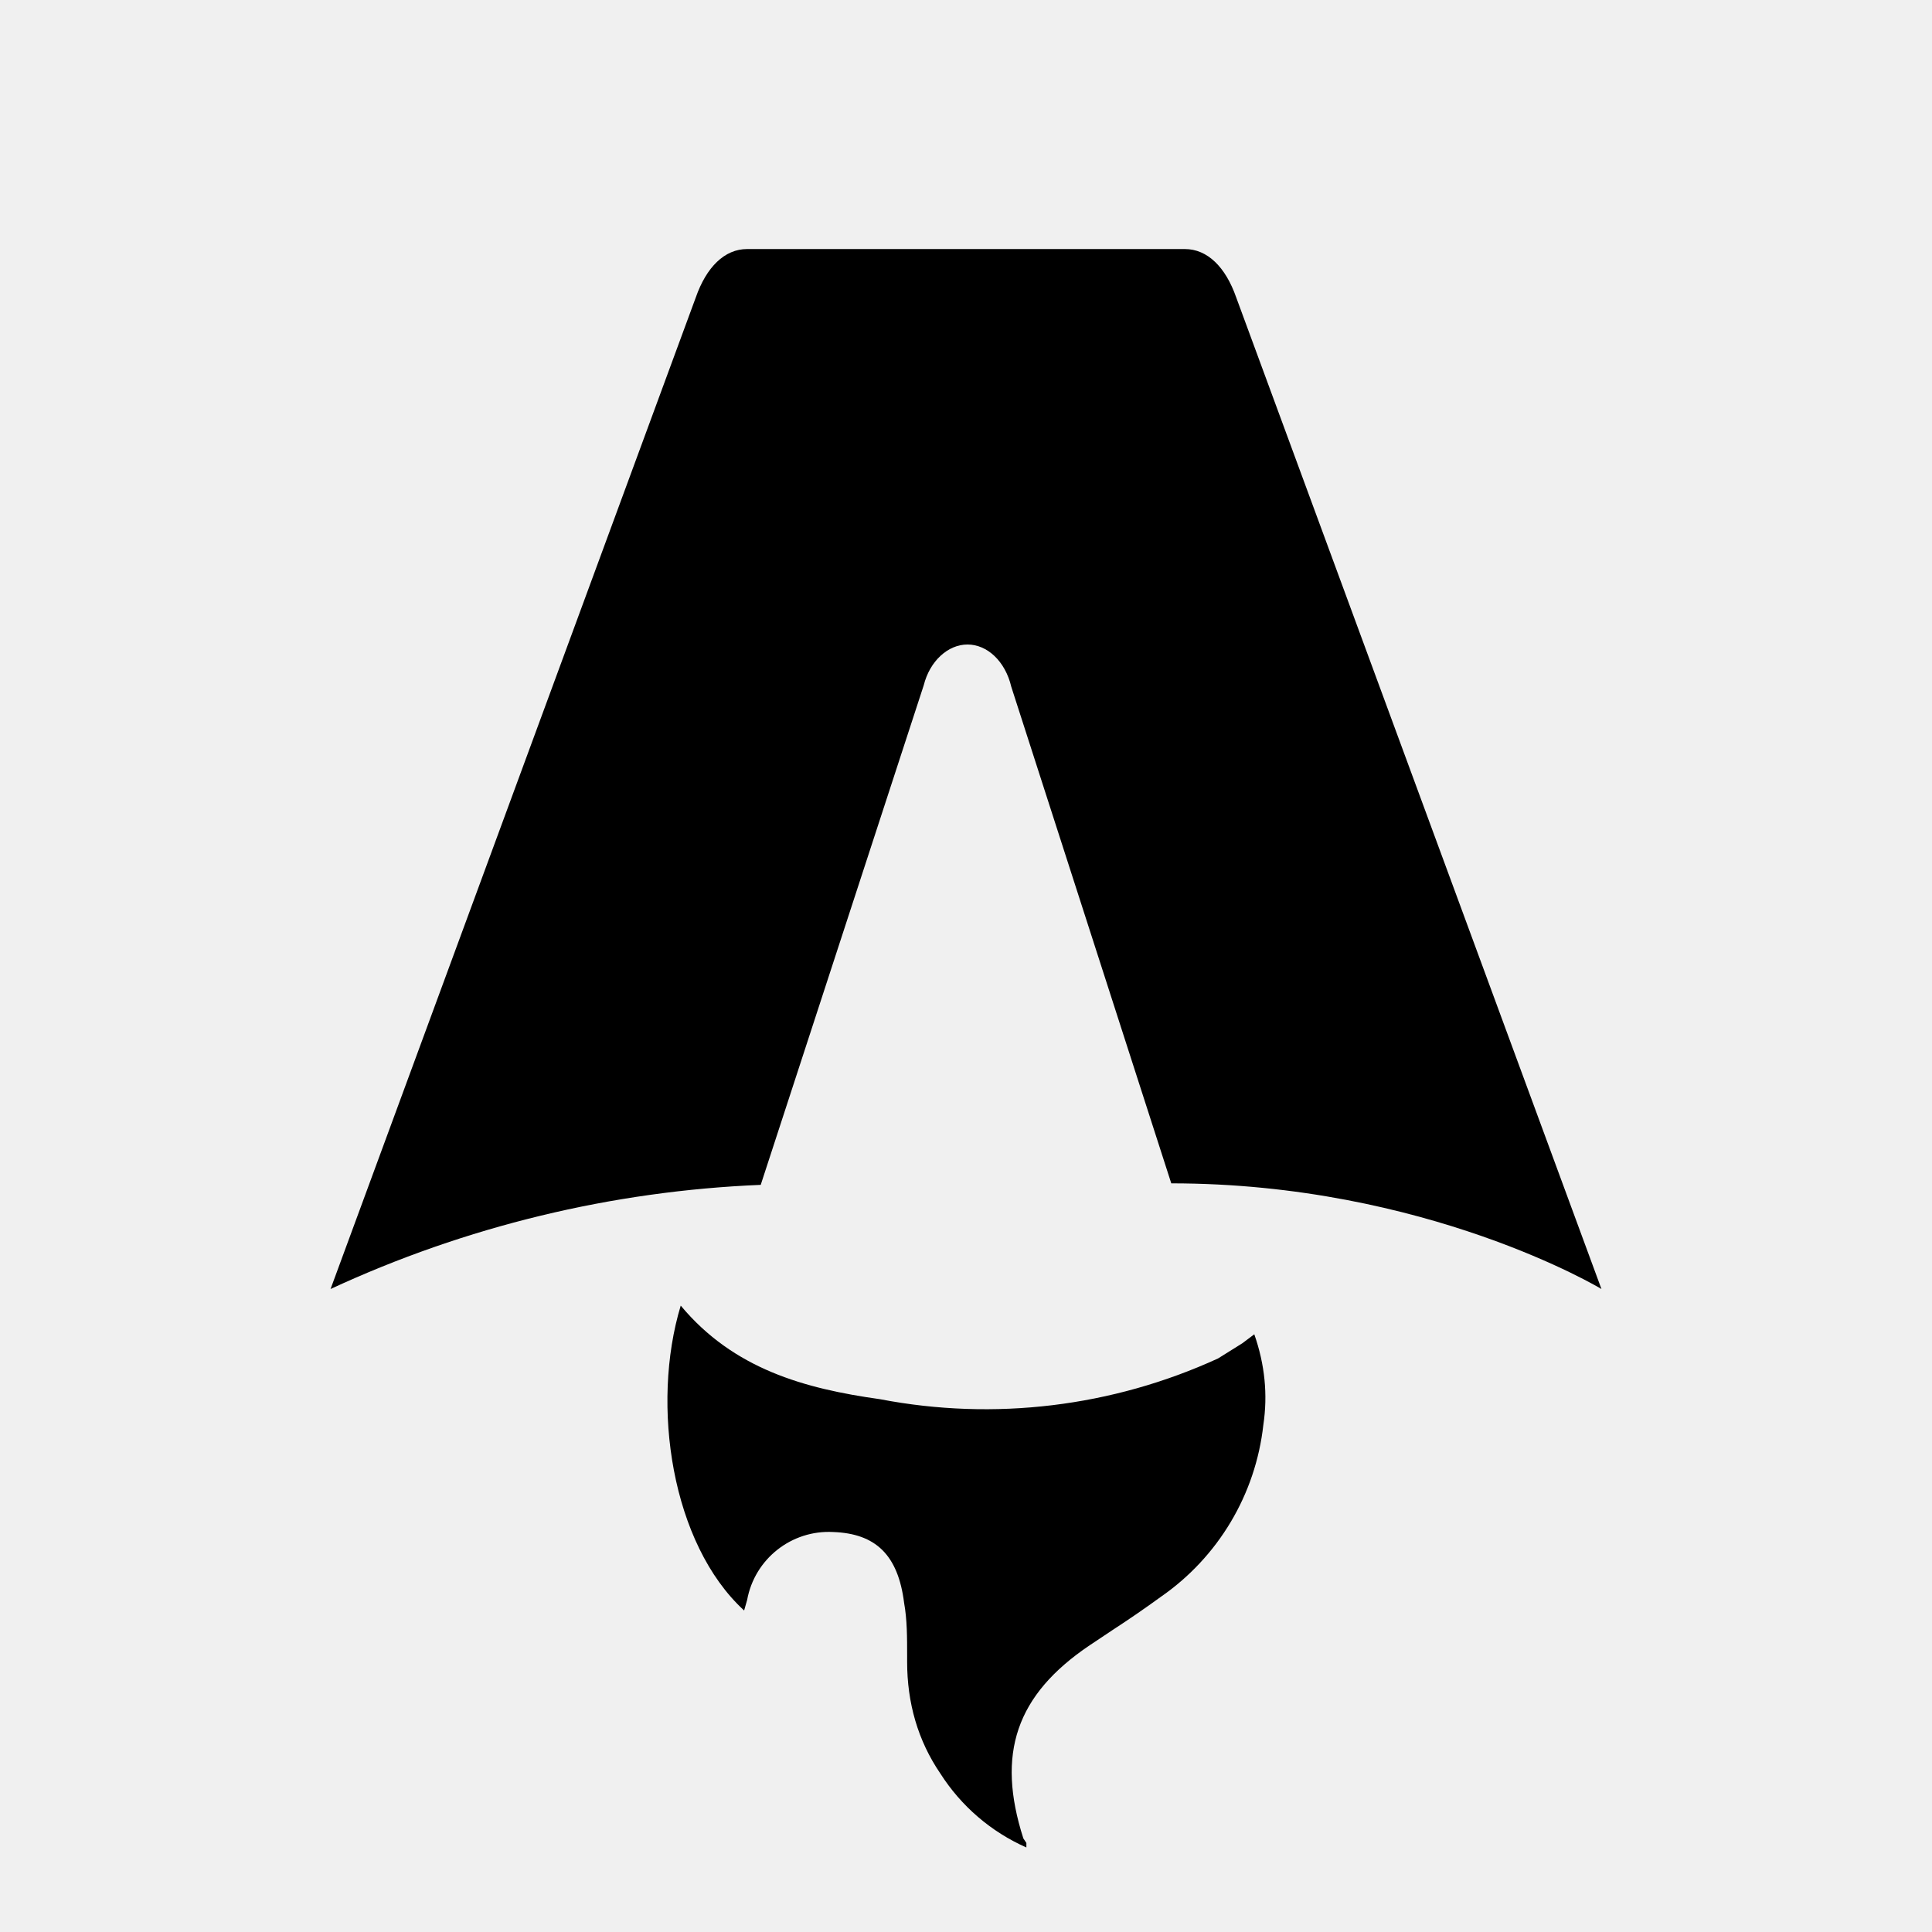
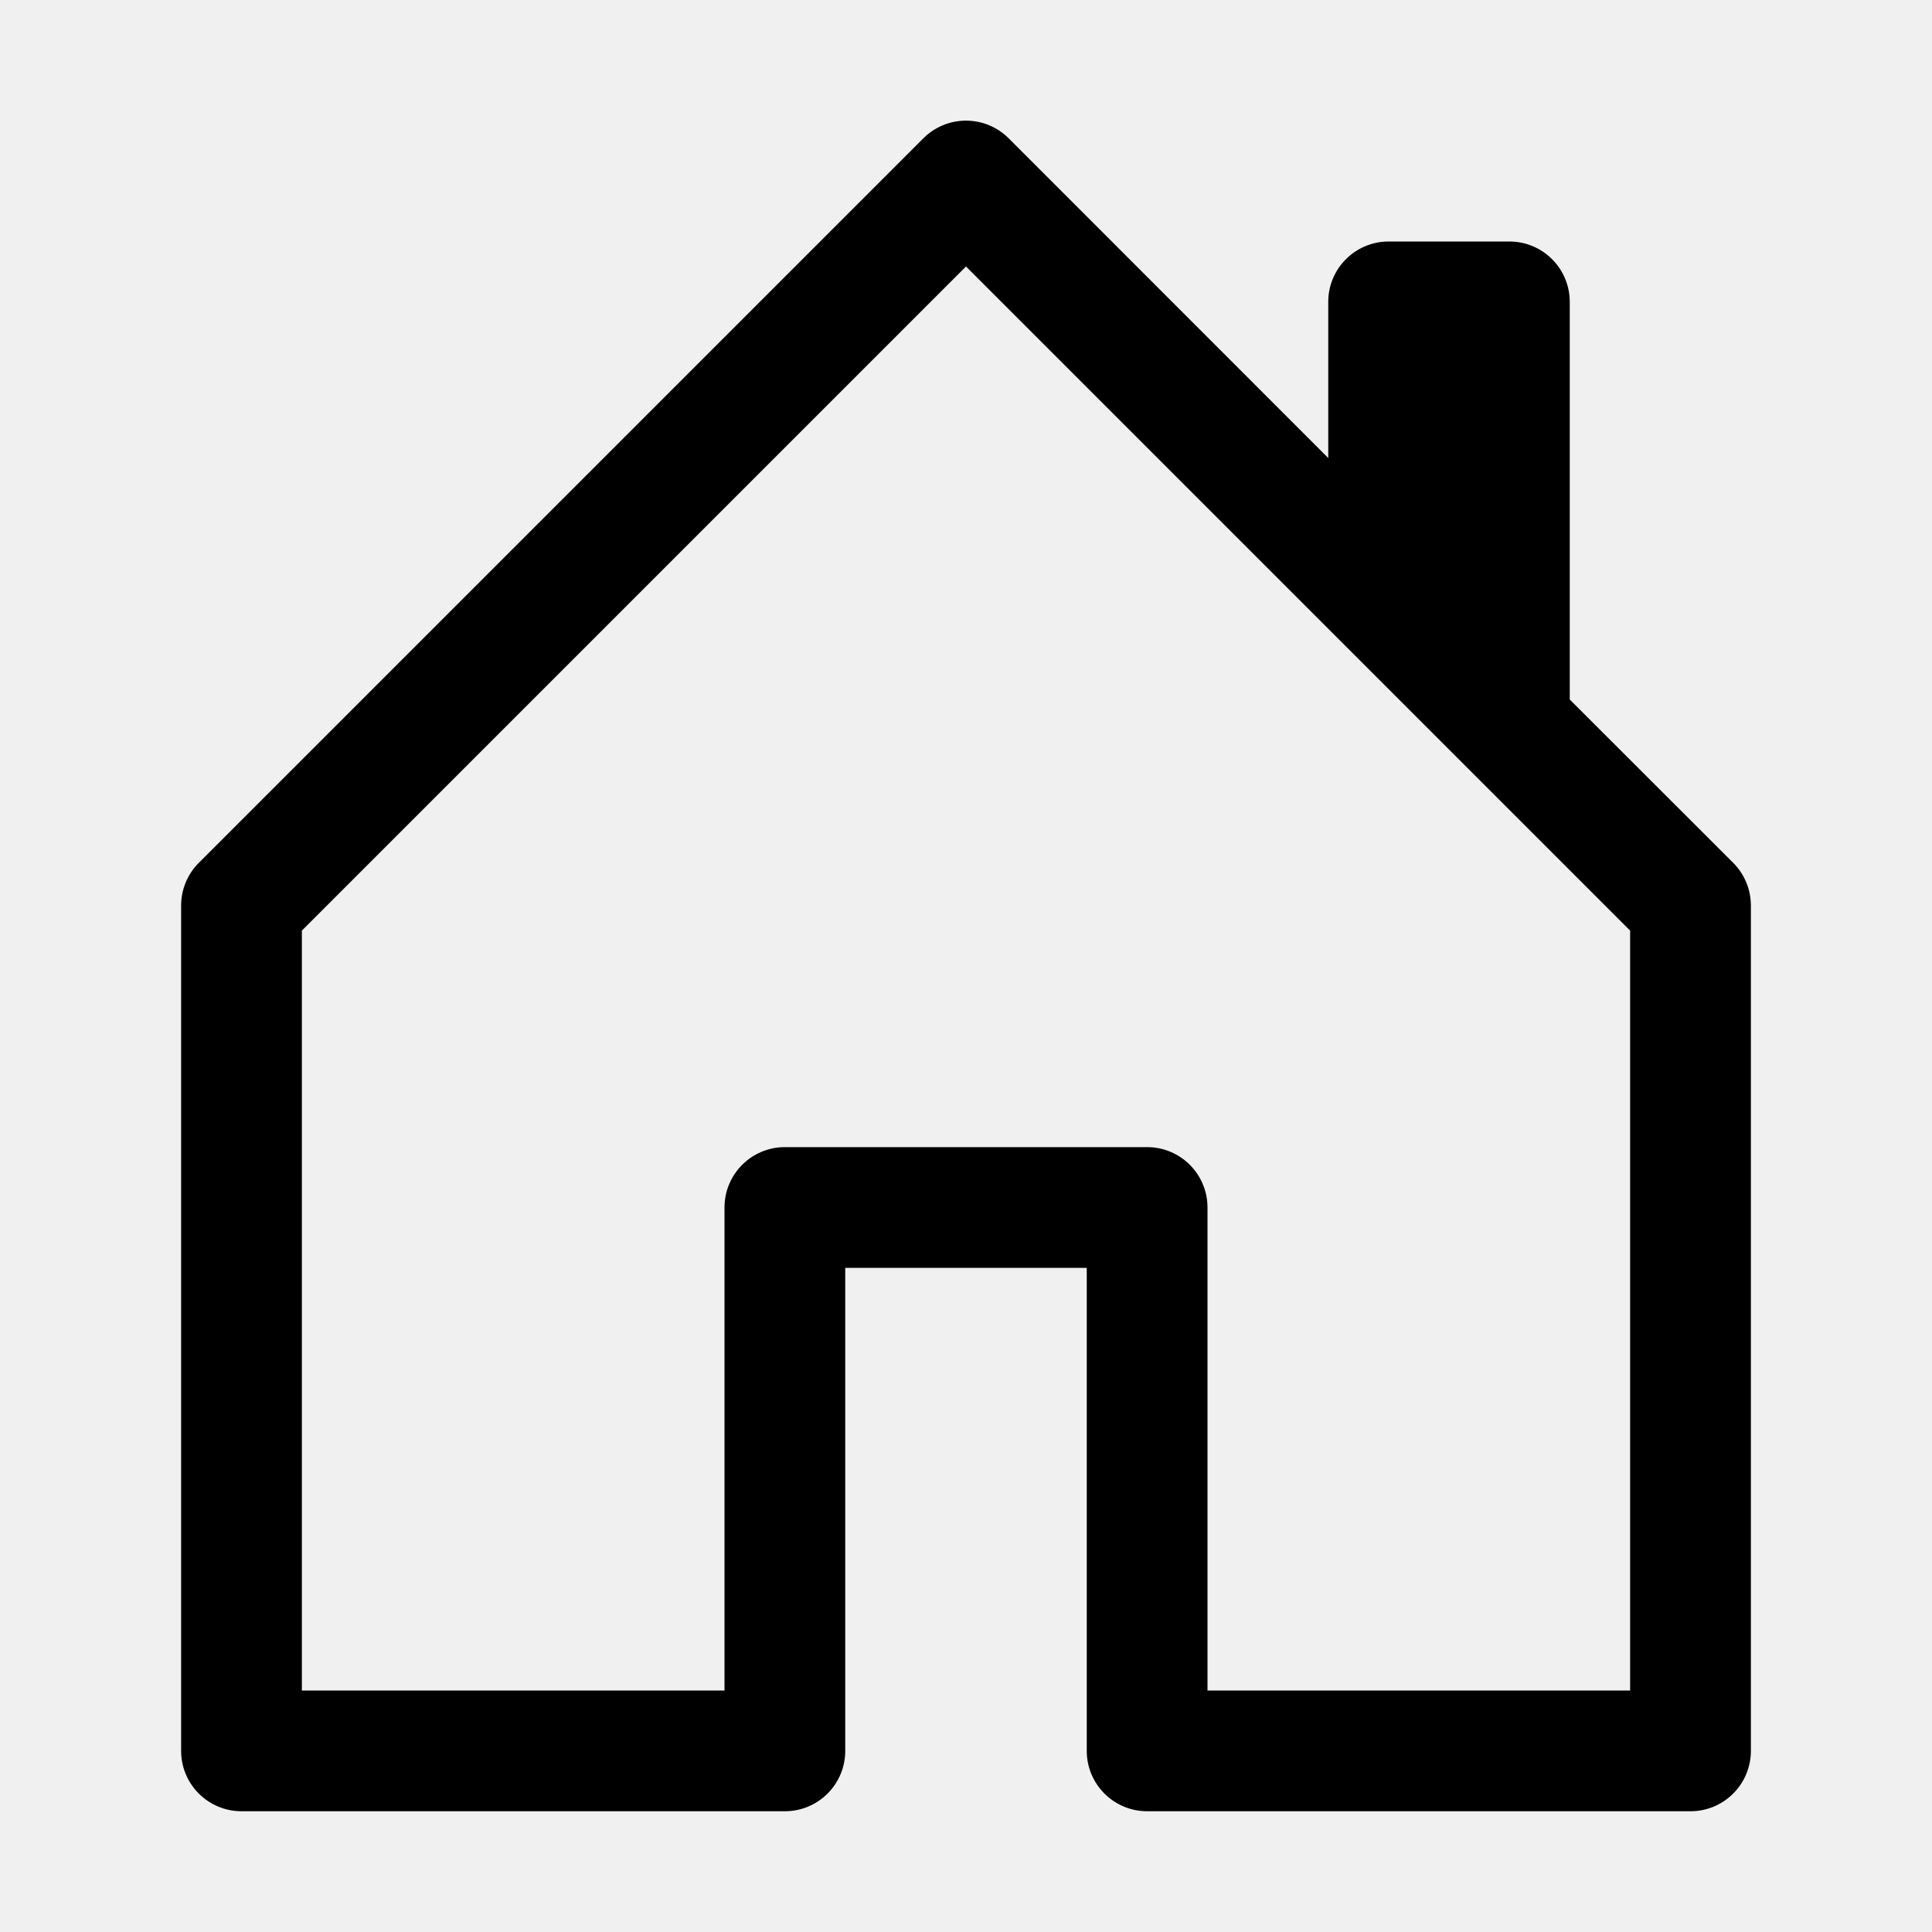
- <svg xmlns="http://www.w3.org/2000/svg" fill="none" viewBox="0 0 128 128">
-   <path d="M50.4 78.5a75.1 75.1 0 0 0-28.5 6.9l24.2-65.7c.7-2 1.9-3.2 3.4-3.2h29c1.5 0 2.7 1.2 3.4 3.2l24.2 65.7s-11.6-7-28.5-7L67 45.5c-.4-1.7-1.6-2.8-2.9-2.8-1.3 0-2.5 1.1-2.9 2.7L50.4 78.5Zm-1.1 28.2Zm-4.2-20.2c-2 6.6-.6 15.8 4.2 20.2a17.5 17.5 0 0 1 .2-.7 5.5 5.5 0 0 1 5.7-4.5c2.8.1 4.3 1.5 4.7 4.7.2 1.1.2 2.3.2 3.5v.4c0 2.7.7 5.2 2.2 7.4a13 13 0 0 0 5.7 4.9v-.3l-.2-.3c-1.8-5.6-.5-9.5 4.4-12.8l1.5-1a73 73 0 0 0 3.2-2.2 16 16 0 0 0 6.8-11.4c.3-2 .1-4-.6-6l-.8.6-1.6 1a37 37 0 0 1-22.4 2.7c-5-.7-9.7-2-13.2-6.2Z" />
-   <style>
-         path { fill: #000; }
-         @media (prefers-color-scheme: dark) {
-             path { fill: #FFF; }
-         }
-     </style>
+ <svg xmlns="http://www.w3.org/2000/svg" width="16" height="16" fill="currentColor" class="bi bi-house-door" viewBox="0 0 16 16">
+   <path d="M8.354 1.146a.5.5 0 0 0-.708 0l-6 6A.5.5 0 0 0 1.5 7.5v7a.5.5 0 0 0 .5.5h4.5a.5.5 0 0 0 .5-.5v-4h2v4a.5.5 0 0 0 .5.5H14a.5.5 0 0 0 .5-.5v-7a.5.5 0 0 0-.146-.354L13 5.793V2.5a.5.5 0 0 0-.5-.5h-1a.5.5 0 0 0-.5.5v1.293zM2.5 14V7.707l5.5-5.5 5.5 5.5V14H10v-4a.5.5 0 0 0-.5-.5h-3a.5.5 0 0 0-.5.5v4z" />
</svg>
